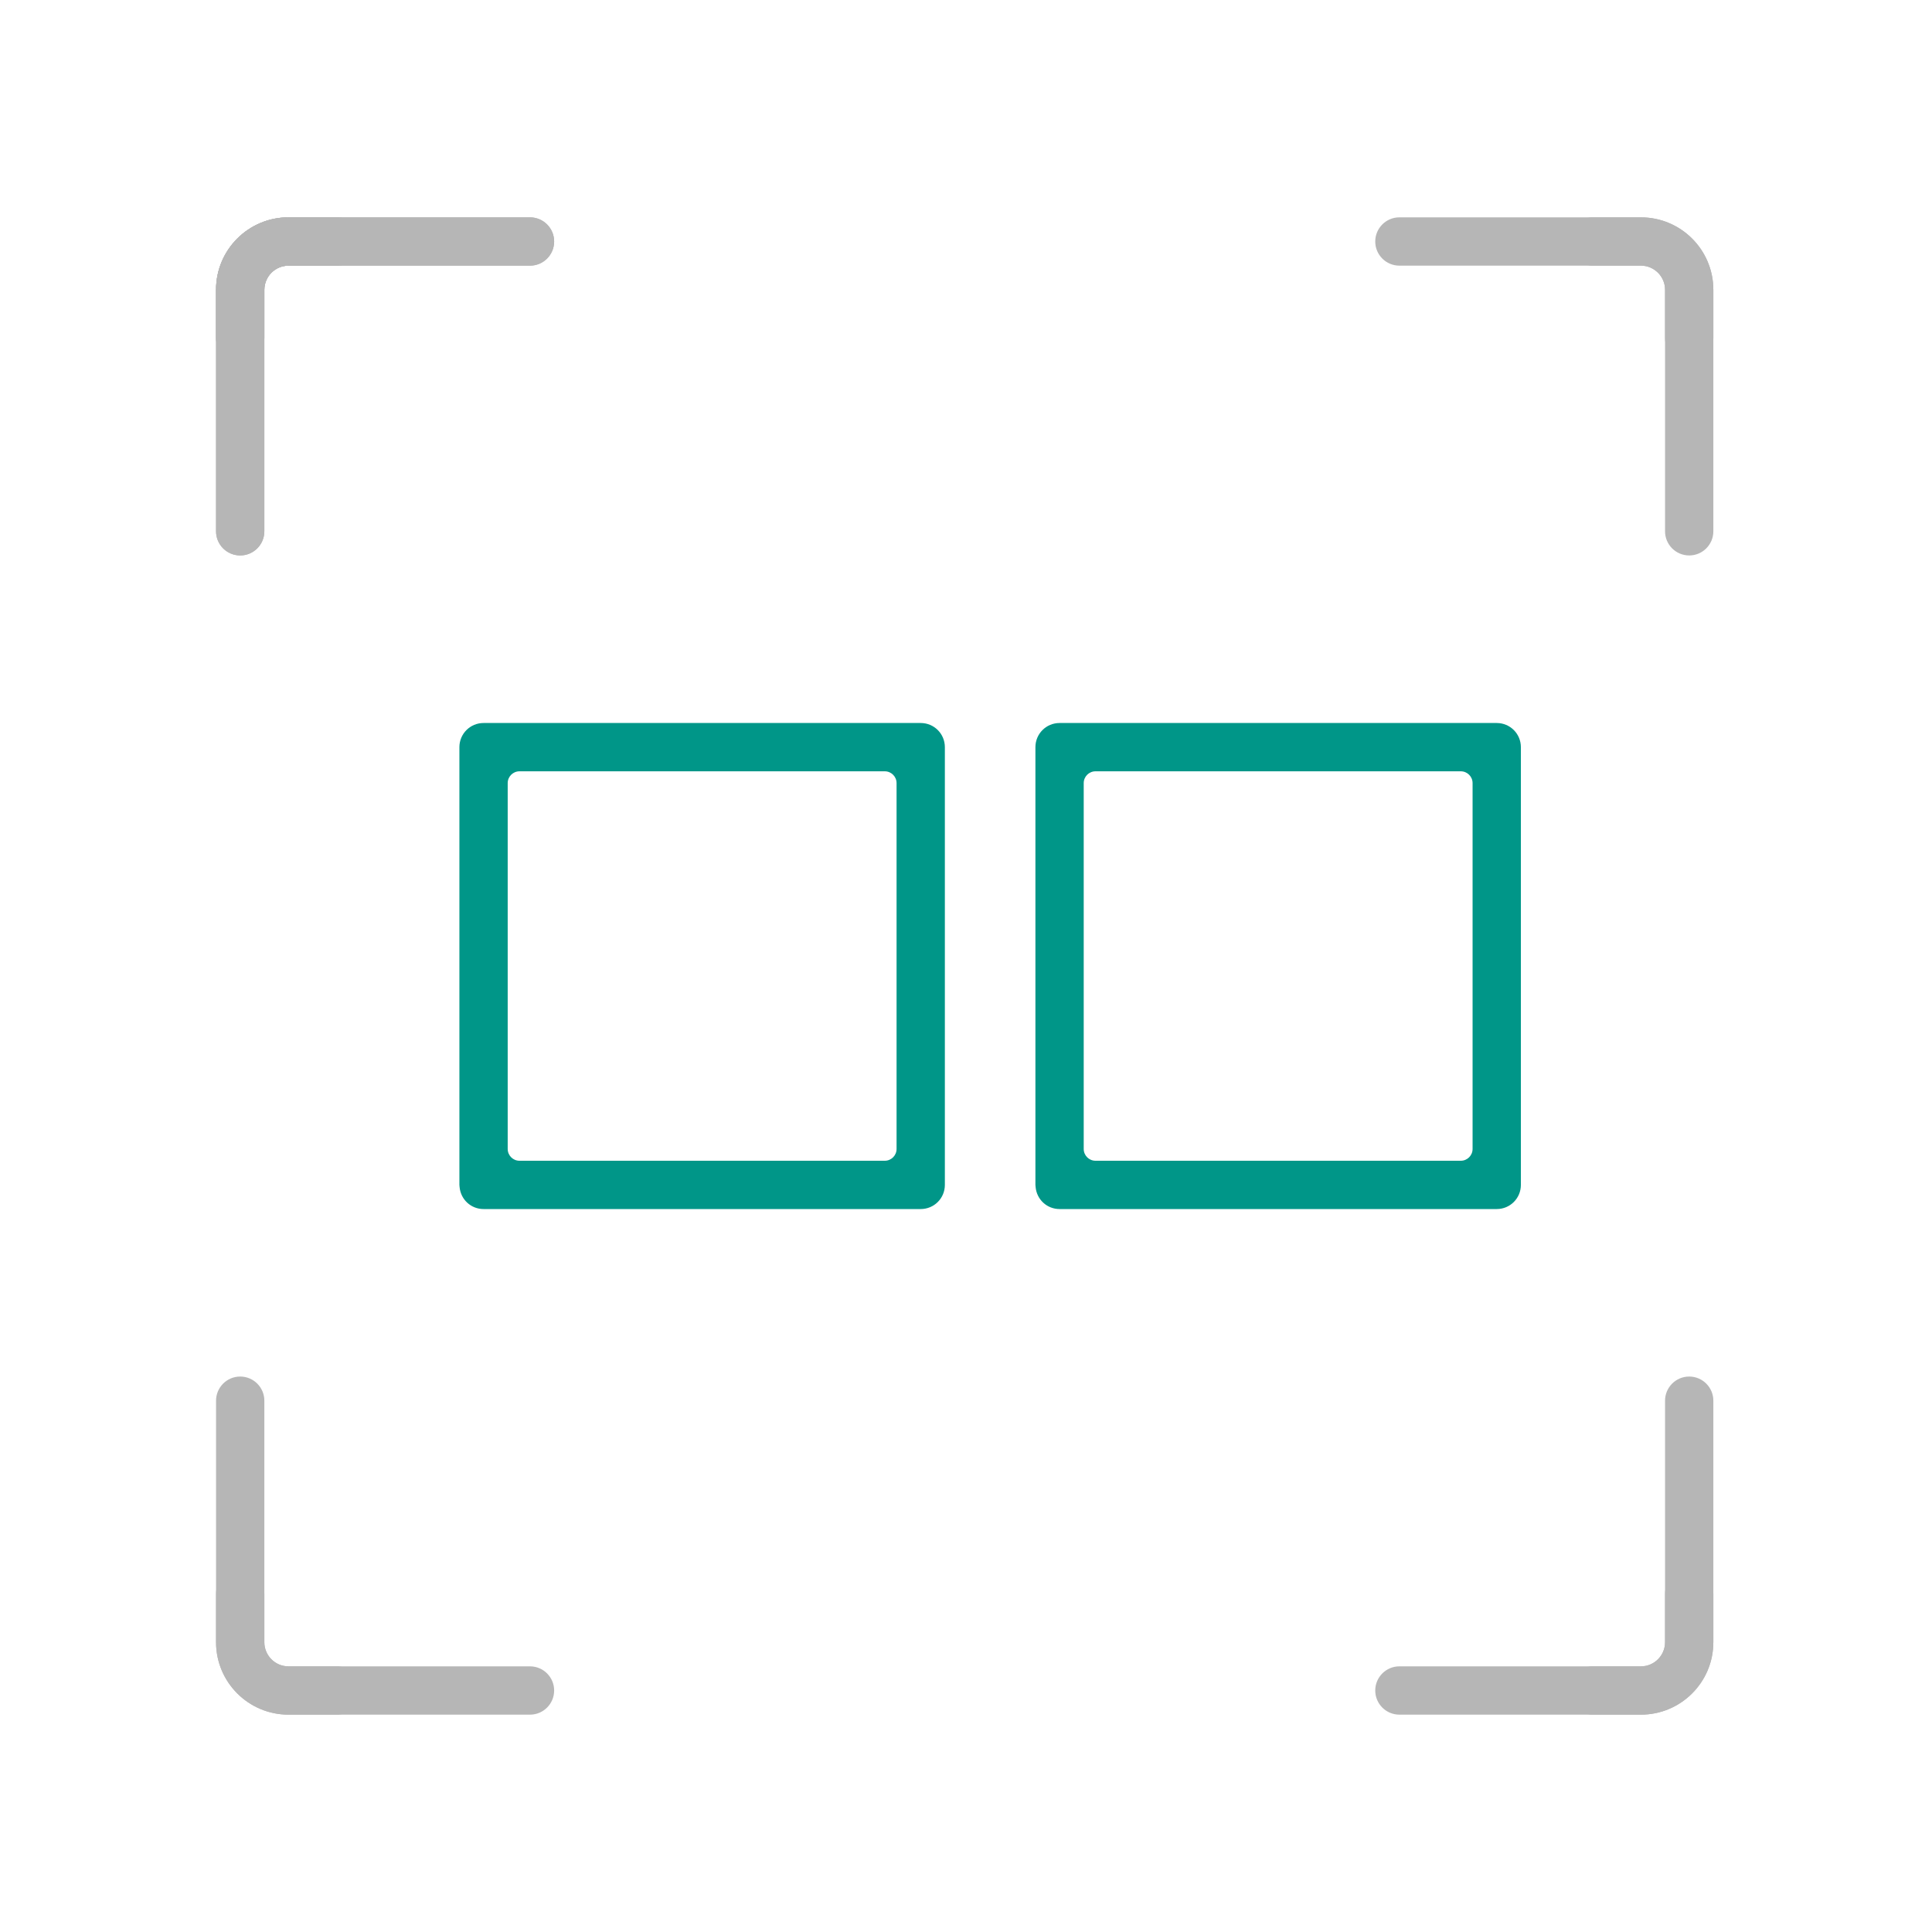
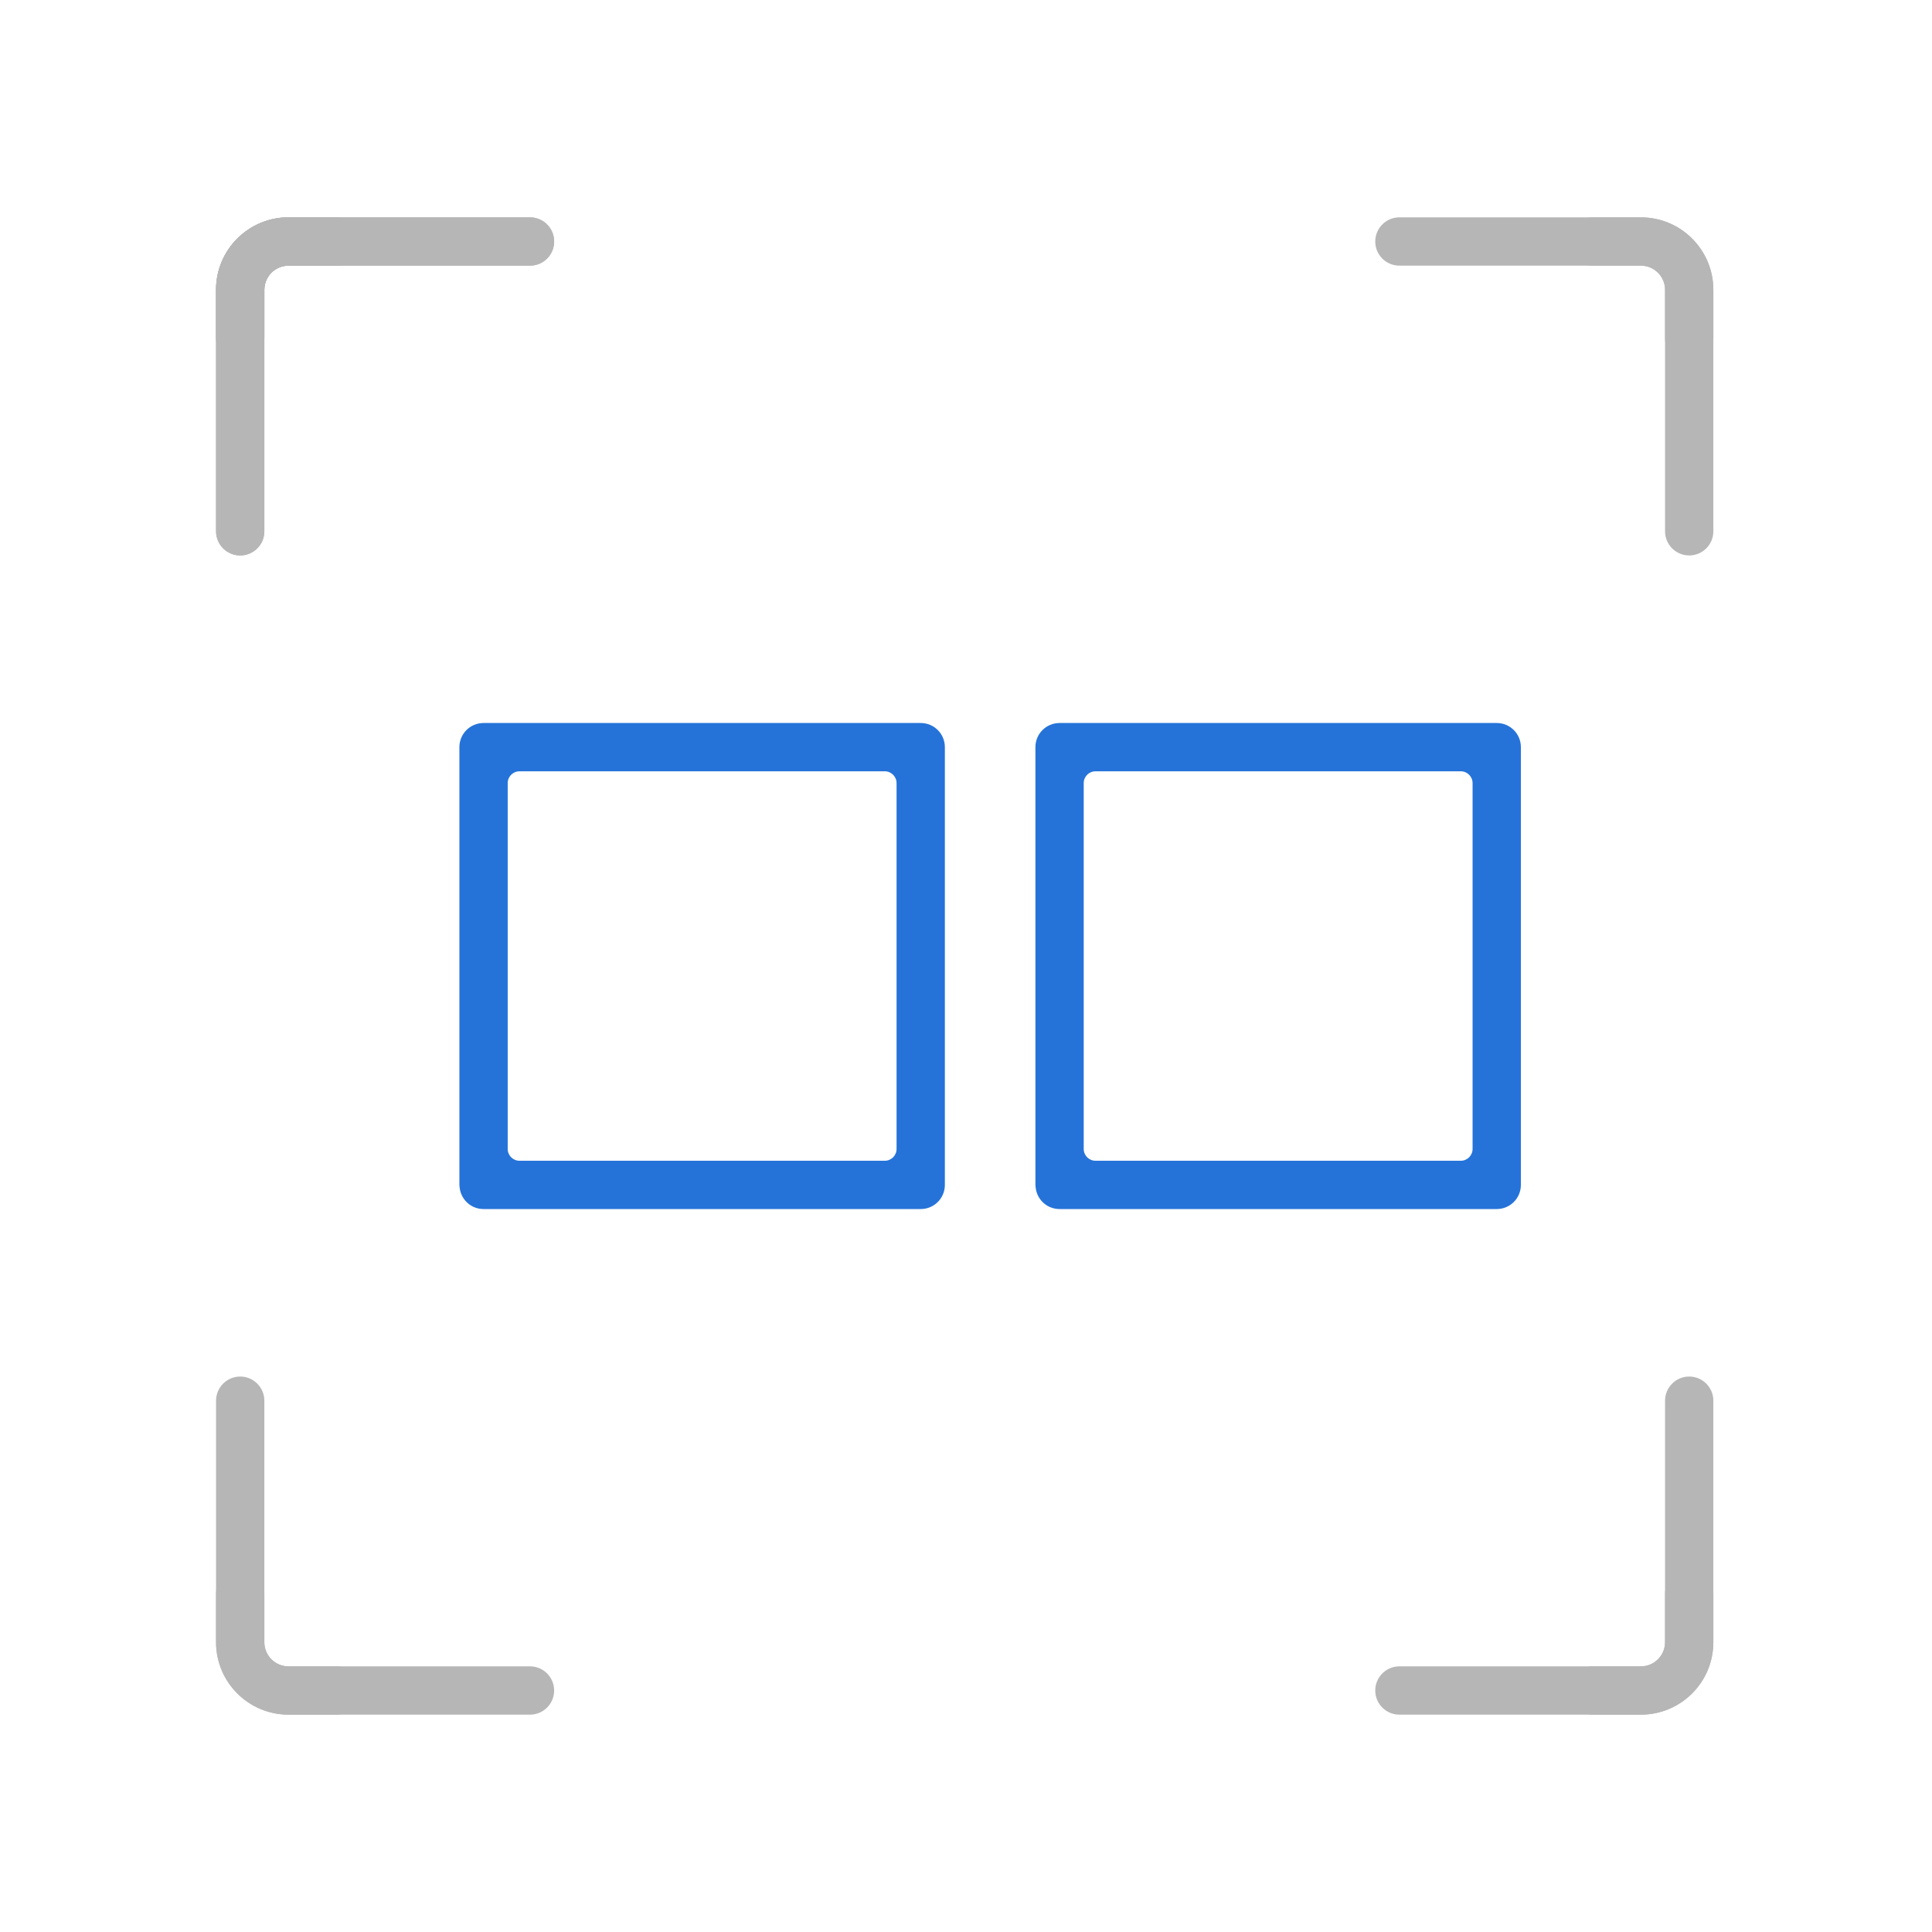
<svg xmlns="http://www.w3.org/2000/svg" xmlns:xlink="http://www.w3.org/1999/xlink" width="40" height="40" viewBox="0 0 40 40" version="1.1" id="svg17" xml:space="preserve">
  <defs id="defs17">
    <linearGradient id="swatch7">
      <stop style="stop-color:#77eaa3;stop-opacity:1;" offset="0" id="stop7" />
    </linearGradient>
  </defs>
  <path d="m 33.973,35.5 h -1 a 0.5,0.5 0 0 1 0,-1 h 1 A 0.5,0.5 0 0 0 34.473,34 v -5 a 0.5,0.5 0 0 1 1,0 v 5 a 1.5,1.5 0 0 1 -1.5,1.5 z" style="fill:#b6b6b6;stroke-width:1" id="path3-6" />
  <path d="m 35.473,34 v -1 a 0.5,0.5 0 0 0 -1,0 v 1 a 0.5,0.5 0 0 1 -0.5,0.5 h -5 a 0.5,0.5 0 0 0 0,1 h 5 a 1.5,1.5 0 0 0 1.5,-1.5 z" style="fill:#b6b6b6;stroke-width:1" id="path3-6-7" />
  <path d="m 5.973,35.5 h 1 a 0.5,0.5 0 0 0 0,-1 h -1 a 0.5,0.5 0 0 1 -0.5,-0.5 v -5 a 0.5,0.5 0 0 0 -1,0 v 5 a 1.5,1.5 0 0 0 1.5,1.5 z" style="fill:#b6b6b6;stroke-width:1" id="path3-6-3" />
  <path d="m 4.473,34 v -1 a 0.5,0.5 0 0 1 1,0 v 1 a 0.5,0.5 0 0 0 0.5,0.5 H 10.973 a 0.5,0.5 0 0 1 0,1 H 5.973 a 1.5,1.5 0 0 1 -1.5,-1.5 z" style="fill:#b6b6b6;stroke-width:1" id="path3-6-7-5" />
  <path d="m 5.973,4.5 h 1 a 0.5,0.5 0 0 1 0,1 h -1 a 0.5,0.5 0 0 0 -0.5,0.5 v 5 a 0.5,0.5 0 0 1 -1,0 V 6 A 1.5,1.5 0 0 1 5.973,4.5 Z" style="fill:#b6b6b6;stroke-width:1" id="path3-6-3-9" />
  <path d="m 4.473,6 v 1 a 0.5,0.5 0 0 0 1,0 V 6 A 0.5,0.5 0 0 1 5.973,5.5 H 10.973 a 0.5,0.5 0 0 0 0,-1 H 5.973 a 1.5,1.5 0 0 0 -1.5,1.5 z" style="fill:#b6b6b6;stroke-width:1" id="path3-6-7-5-8" />
  <path d="m 33.973,4.5 h -1 a 0.5,0.5 0 0 0 0,1 h 1 A 0.5,0.5 0 0 1 34.473,6 v 5 a 0.5,0.5 0 0 0 1,0 V 6 A 1.5,1.5 0 0 0 33.973,4.5 Z" style="fill:#b6b6b6;stroke-width:1" id="path3-6-3-9-8" />
  <path d="m 35.473,6 v 1 a 0.5,0.5 0 0 1 -1,0 V 6 A 0.5,0.5 0 0 0 33.973,5.5 h -5 a 0.5,0.5 0 0 1 0,-1 h 5 a 1.5,1.5 0 0 1 1.5,1.5 z" style="fill:#b6b6b6;stroke-width:1" id="path3-6-7-5-8-2" />
  <g id="g5">
    <use x="0" y="0" xlink:href="#path3-6-3-9" id="use4" />
    <use x="0" y="0" xlink:href="#path3-6-7-5-8" id="use5" />
  </g>
-   <path id="rect35" style="fill:#009688;fill-opacity:1;fill-rule:nonzero;stroke:none;stroke-width:0.1;stroke-dasharray:none;stroke-opacity:1;paint-order:stroke fill markers" d="m 11.154,12.016 c -0.277,0 -0.5,0.223 -0.5,0.5 v 9.051 c 0,0.002 -2.2e-5,0.004 0,0.006 -2.3e-5,0.002 0,0.004 0,0.006 3.45e-4,0.015 0.002,0.03 0.004,0.045 0.023,0.256 0.234,0.455 0.496,0.455 h 9.051 c 0.277,0 0.5,-0.223 0.5,-0.5 v -0.002 -9.049 c 9e-5,-0.004 0,-0.008 0,-0.012 0,-0.277 -0.223,-0.5 -0.5,-0.5 z m 0.744,1 h 7.563 a 0.244,0.244 45 0 1 0.244,0.244 v 7.575 a 0.244,0.244 135 0 1 -0.244,0.244 h -7.563 a 0.244,0.244 45 0 1 -0.244,-0.244 v -7.575 a 0.244,0.244 135 0 1 0.244,-0.244 z" transform="translate(-1.142612,2.953085)" />
-   <path id="rect35-3" style="fill:#009688;fill-opacity:1;fill-rule:nonzero;stroke:none;stroke-width:0.1;stroke-dasharray:none;stroke-opacity:1;paint-order:stroke fill markers" d="m 11.154,12.016 c -0.277,0 -0.5,0.223 -0.5,0.5 v 9.051 c 0,0.002 -2.2e-5,0.004 0,0.006 -2.3e-5,0.002 0,0.004 0,0.006 3.45e-4,0.015 0.002,0.03 0.004,0.045 0.023,0.256 0.234,0.455 0.496,0.455 h 9.051 c 0.277,0 0.5,-0.223 0.5,-0.5 v -0.002 -9.049 c 9e-5,-0.004 0,-0.008 0,-0.012 0,-0.277 -0.223,-0.5 -0.5,-0.5 z m 0.744,1 h 7.563 a 0.244,0.244 45 0 1 0.244,0.244 v 7.575 a 0.244,0.244 135 0 1 -0.244,0.244 h -7.563 a 0.244,0.244 45 0 1 -0.244,-0.244 v -7.575 a 0.244,0.244 135 0 1 0.244,-0.244 z" transform="translate(10.7832,2.953085)" />
+   <path id="rect35" style="fill:#2573D9;fill-opacity:1;fill-rule:nonzero;stroke:none;stroke-width:0.1;stroke-dasharray:none;stroke-opacity:1;paint-order:stroke fill markers" d="m 11.154,12.016 c -0.277,0 -0.5,0.223 -0.5,0.5 v 9.051 c 0,0.002 -2.2e-5,0.004 0,0.006 -2.3e-5,0.002 0,0.004 0,0.006 3.45e-4,0.015 0.002,0.03 0.004,0.045 0.023,0.256 0.234,0.455 0.496,0.455 h 9.051 c 0.277,0 0.5,-0.223 0.5,-0.5 v -0.002 -9.049 c 9e-5,-0.004 0,-0.008 0,-0.012 0,-0.277 -0.223,-0.5 -0.5,-0.5 z m 0.744,1 h 7.563 a 0.244,0.244 45 0 1 0.244,0.244 v 7.575 a 0.244,0.244 135 0 1 -0.244,0.244 h -7.563 a 0.244,0.244 45 0 1 -0.244,-0.244 v -7.575 a 0.244,0.244 135 0 1 0.244,-0.244 z" transform="translate(-1.142612,2.953085)" />
+   <path id="rect35-3" style="fill:#2573D9;fill-opacity:1;fill-rule:nonzero;stroke:none;stroke-width:0.1;stroke-dasharray:none;stroke-opacity:1;paint-order:stroke fill markers" d="m 11.154,12.016 c -0.277,0 -0.5,0.223 -0.5,0.5 v 9.051 c 0,0.002 -2.2e-5,0.004 0,0.006 -2.3e-5,0.002 0,0.004 0,0.006 3.45e-4,0.015 0.002,0.03 0.004,0.045 0.023,0.256 0.234,0.455 0.496,0.455 h 9.051 c 0.277,0 0.5,-0.223 0.5,-0.5 v -0.002 -9.049 c 9e-5,-0.004 0,-0.008 0,-0.012 0,-0.277 -0.223,-0.5 -0.5,-0.5 z m 0.744,1 h 7.563 a 0.244,0.244 45 0 1 0.244,0.244 v 7.575 a 0.244,0.244 135 0 1 -0.244,0.244 h -7.563 a 0.244,0.244 45 0 1 -0.244,-0.244 v -7.575 a 0.244,0.244 135 0 1 0.244,-0.244 z" transform="translate(10.7832,2.953085)" />
</svg>
